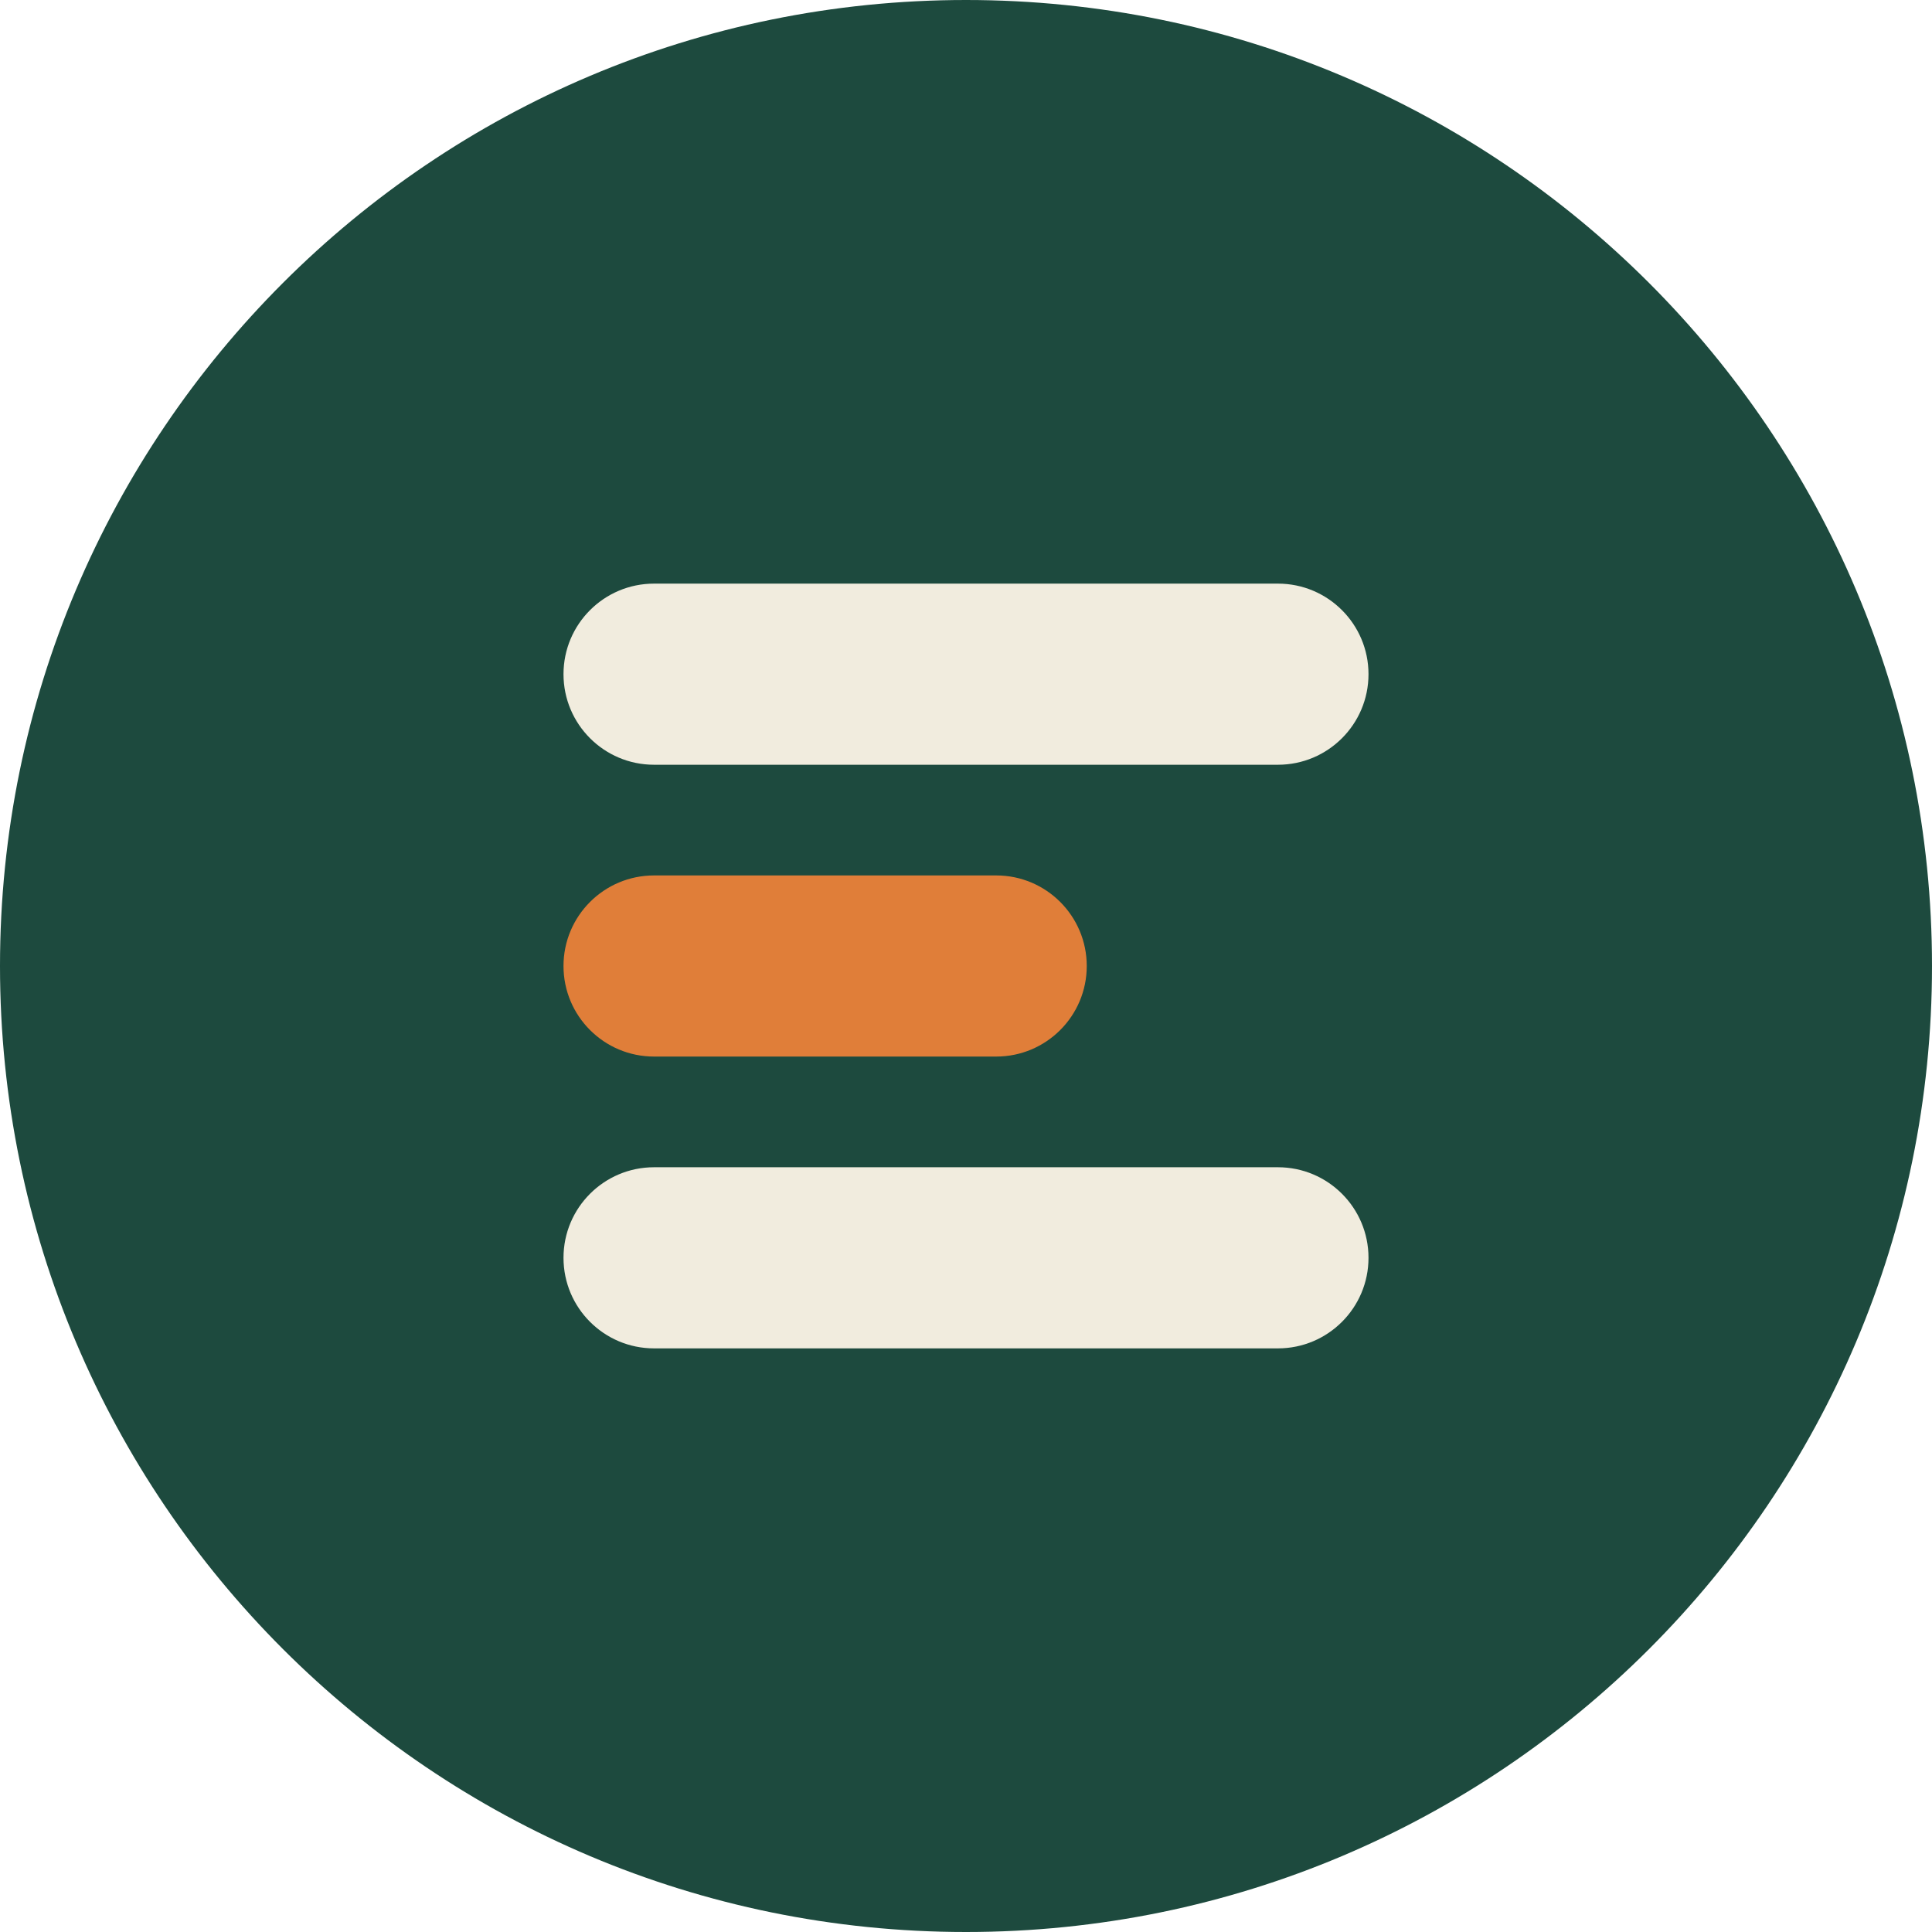
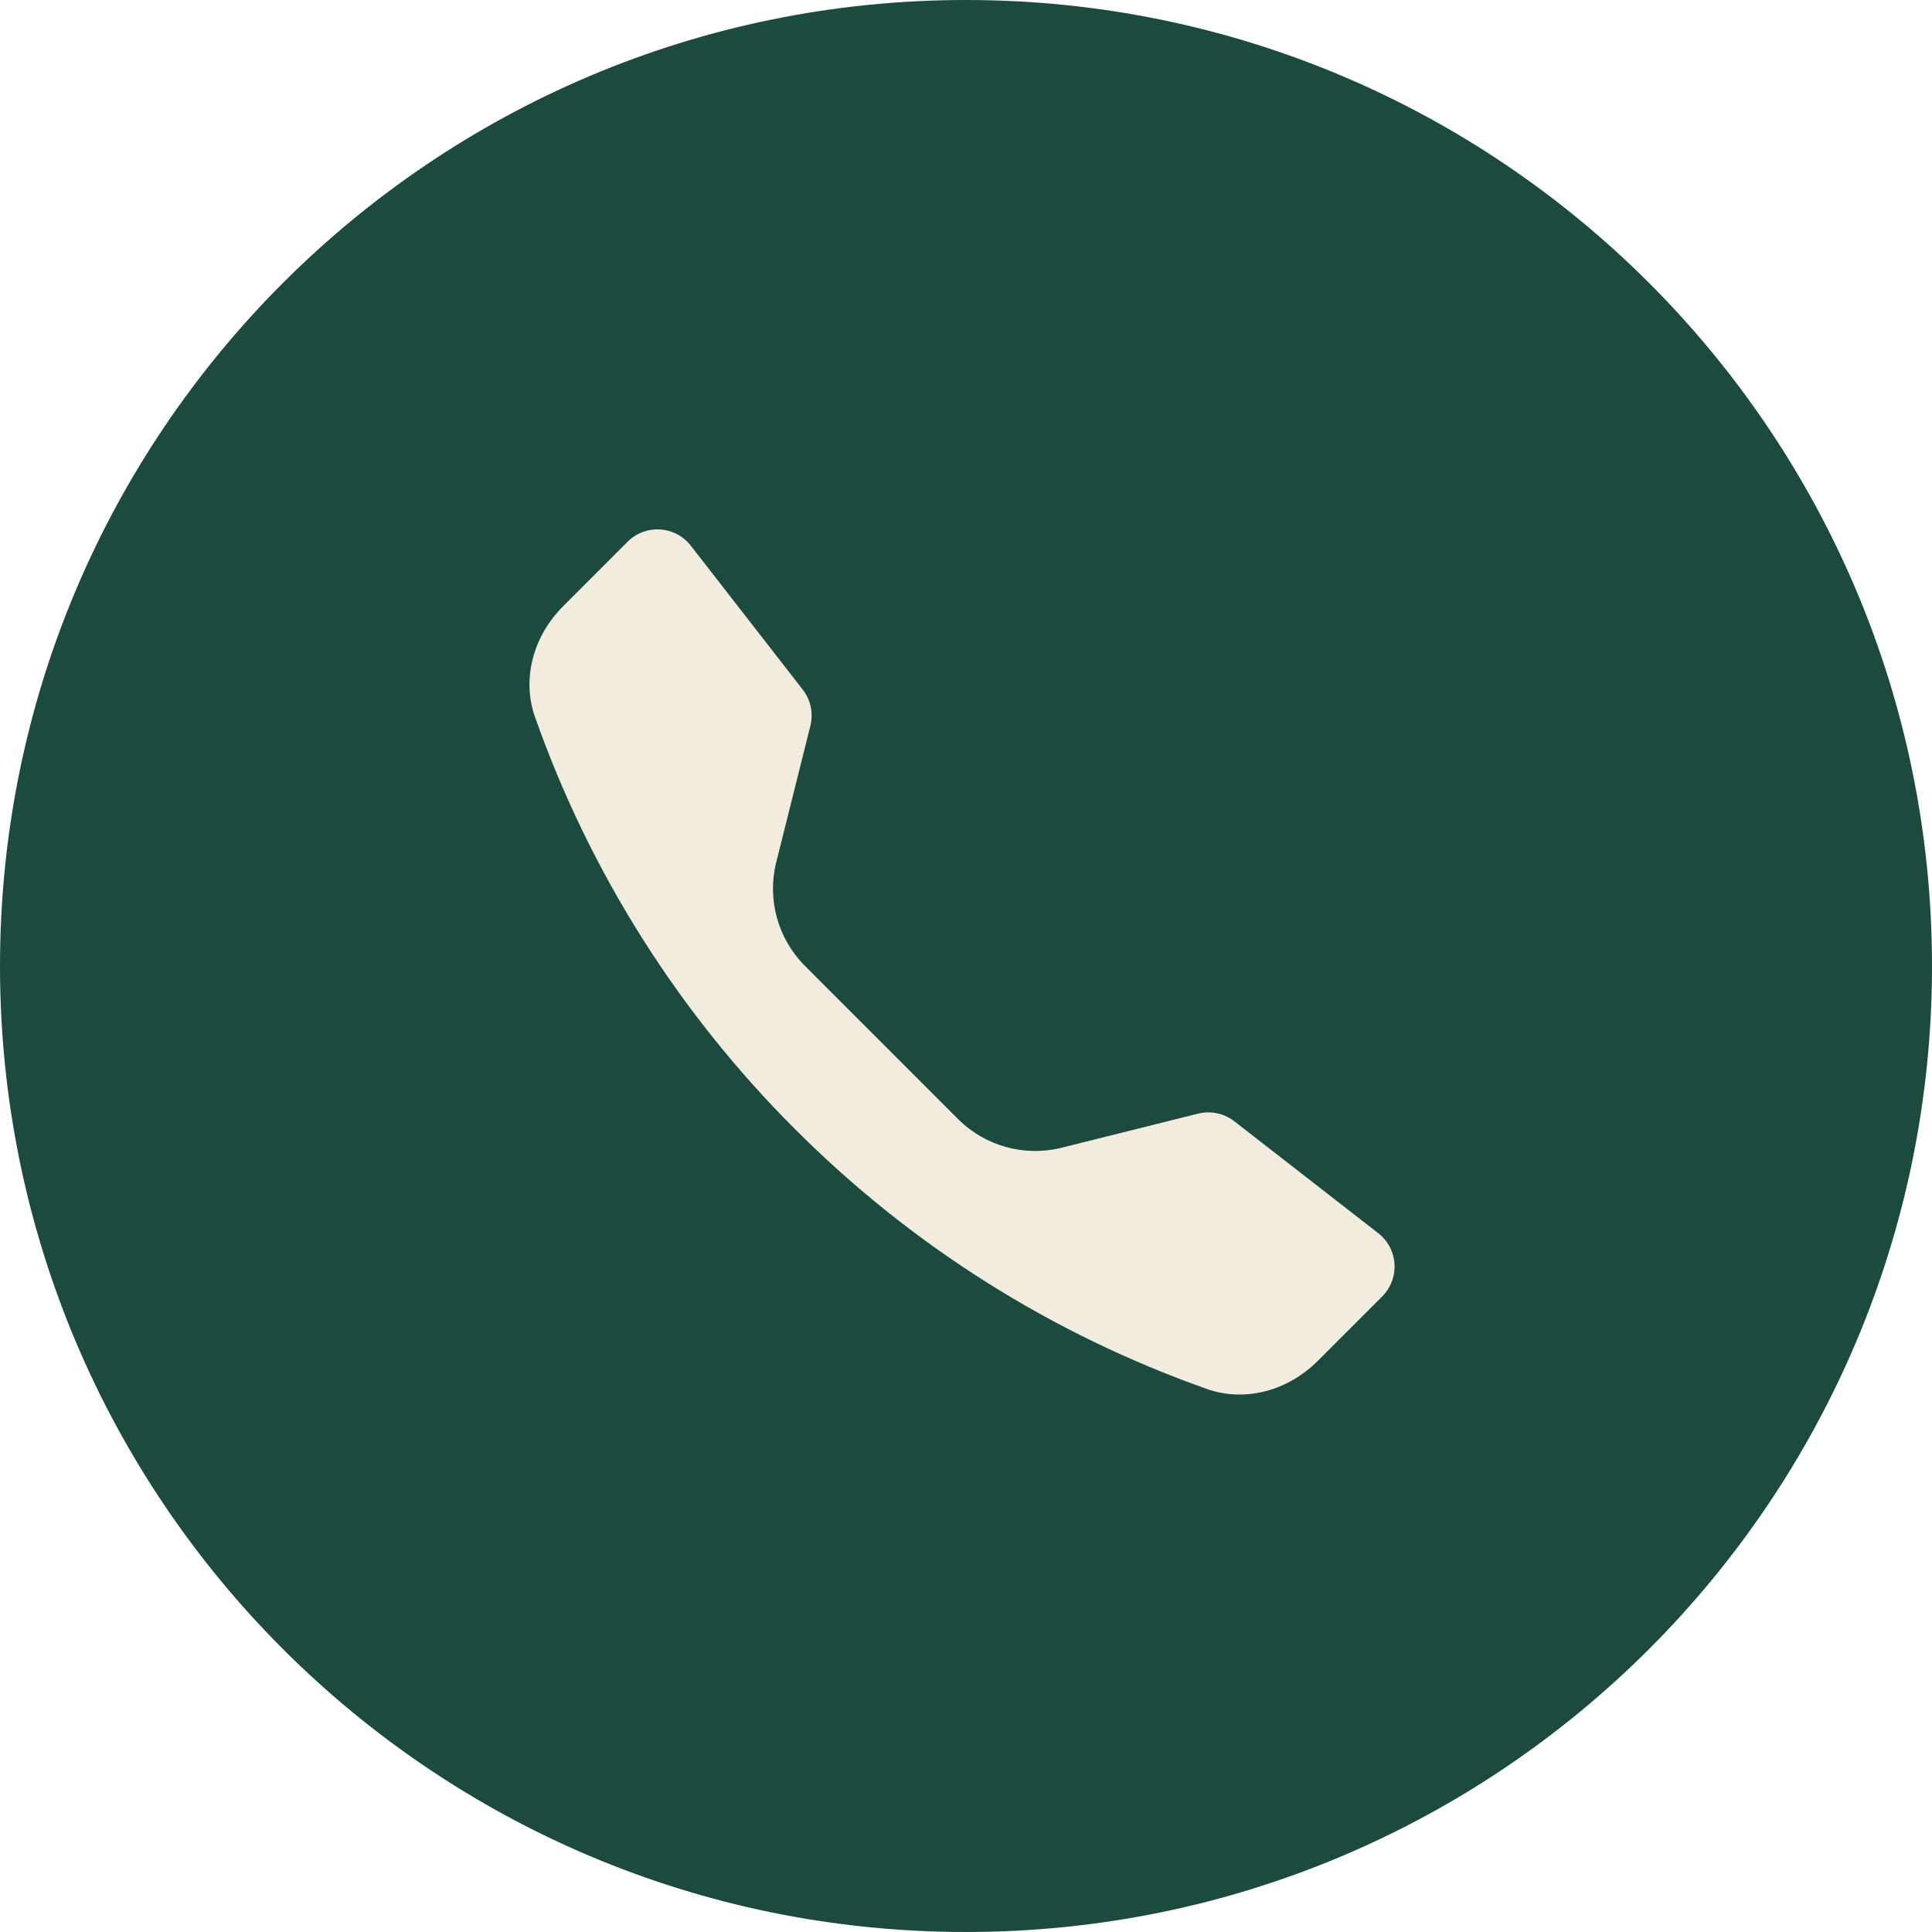
<svg xmlns="http://www.w3.org/2000/svg" viewBox="0 0 48 48">
  <circle cx="24" cy="24" r="24" fill="#1D4A3E" />
-   <rect x="14" y="14.5" width="20" height="4.5" rx="2.25" fill="#F1ECDE" />
-   <rect x="14" y="21.75" width="13" height="4.5" rx="2.25" fill="#E07E39" />
-   <rect x="14" y="29" width="20" height="4.5" rx="2.25" fill="#F1ECDE" />
+   <path fill="#F1ECDE" transform="translate(11.5,11.5) scale(1.55)" d="M3.654 1.328a.678.678 0 0 0-1.015-.063L1.605 2.3c-.483.484-.661 1.169-.45 1.77a17.6 17.6 0 0 0 4.168 6.608 17.6 17.6 0 0 0 6.608 4.168c.601.211 1.286.033 1.77-.45l1.034-1.034a.678.678 0 0 0-.063-1.015l-2.307-1.794a.68.68 0 0 0-.58-.122l-2.19.547a1.75 1.75 0 0 1-1.657-.459L5.482 8.062a1.75 1.75 0 0 1-.46-1.657l.548-2.19a.68.68 0 0 0-.122-.58z" />
</svg>
